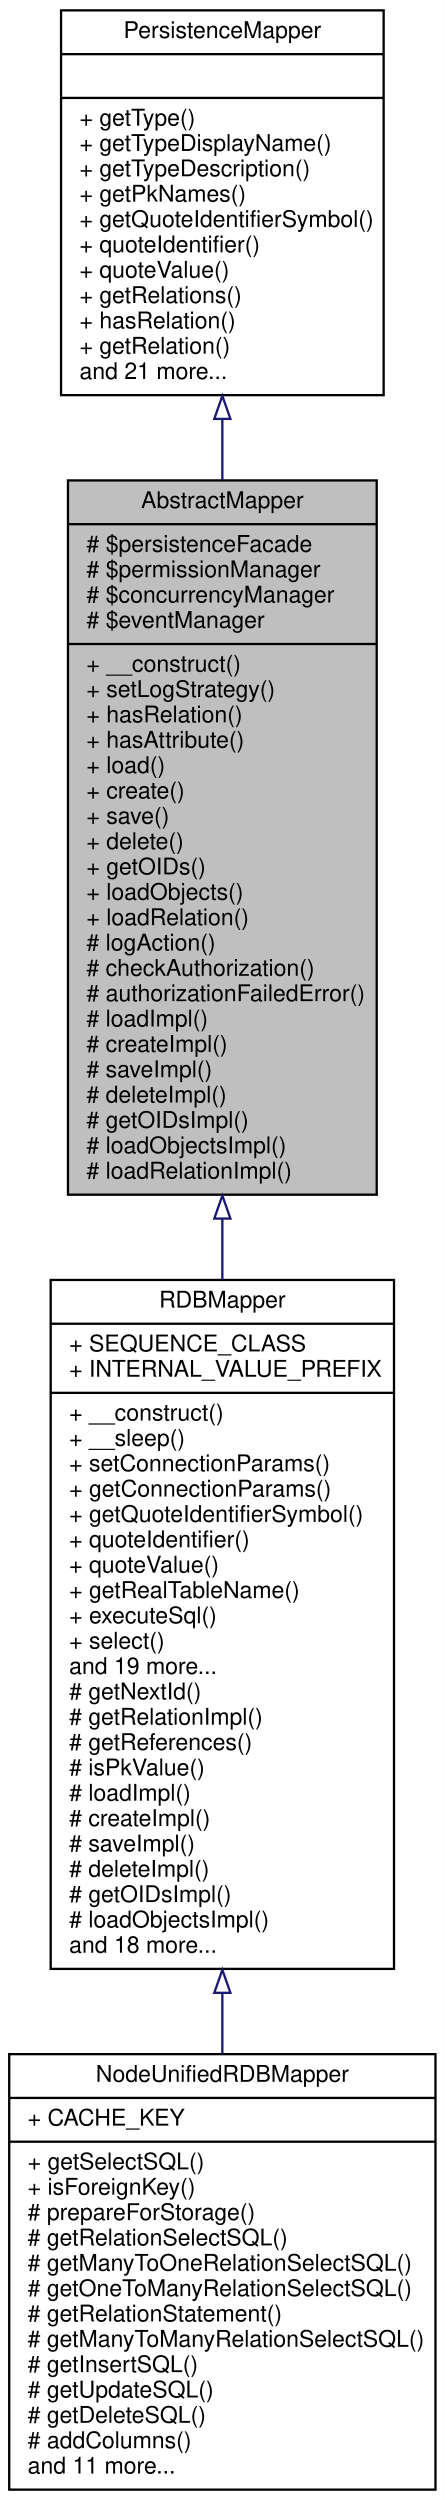
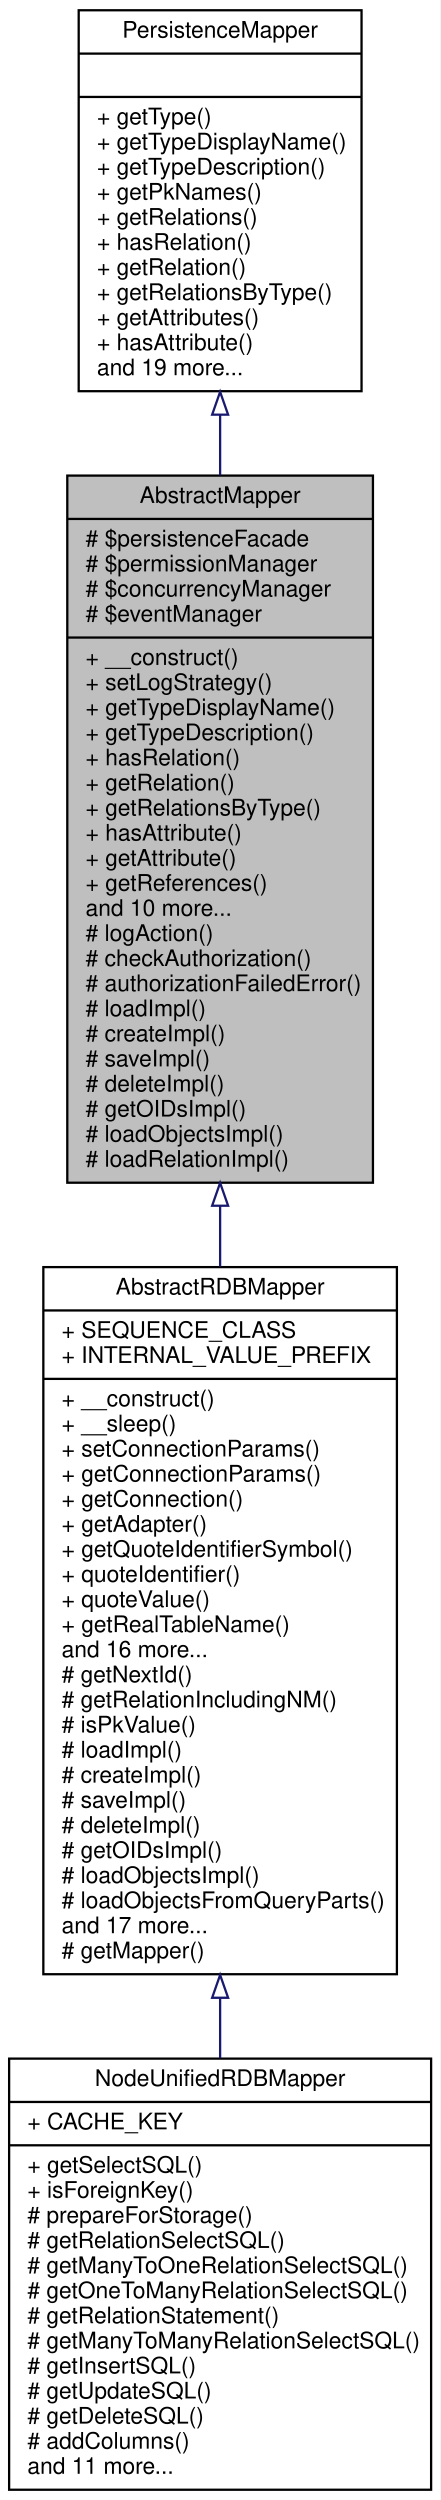
- <svg xmlns="http://www.w3.org/2000/svg" xmlns:xlink="http://www.w3.org/1999/xlink" width="193pt" height="1085pt" viewBox="0.00 0.00 193.00 1085.00">
-   <g id="graph0" class="graph" transform="scale(1 1) rotate(0) translate(4 1081)">
-     <polygon fill="white" stroke="none" points="-4,4 -4,-1081 189,-1081 189,4 -4,4" />
+ <svg xmlns="http://www.w3.org/2000/svg" xmlns:xlink="http://www.w3.org/1999/xlink" width="193pt" height="1096pt" viewBox="0.00 0.00 193.00 1096.00">
+   <g id="graph0" class="graph" transform="scale(1 1) rotate(0) translate(4 1092)">
+     <polygon fill="white" stroke="none" points="-4,4 -4,-1092 189,-1092 189,4 -4,4" />
    <g id="node1" class="node">
-       <polygon fill="#bfbfbf" stroke="black" points="25.5,-562.5 25.5,-872.5 159.5,-872.5 159.5,-562.5 25.5,-562.5" />
-       <text text-anchor="middle" x="92.5" y="-860.5" font-family="Helvetica,sans-Serif" font-size="10.00">AbstractMapper</text>
-       <polyline fill="none" stroke="black" points="25.5,-853.5 159.5,-853.5 " />
-       <text text-anchor="start" x="33.5" y="-841.5" font-family="Helvetica,sans-Serif" font-size="10.00"># $persistenceFacade</text>
-       <text text-anchor="start" x="33.5" y="-830.5" font-family="Helvetica,sans-Serif" font-size="10.00"># $permissionManager</text>
-       <text text-anchor="start" x="33.5" y="-819.5" font-family="Helvetica,sans-Serif" font-size="10.00"># $concurrencyManager</text>
-       <text text-anchor="start" x="33.5" y="-808.5" font-family="Helvetica,sans-Serif" font-size="10.00"># $eventManager</text>
-       <polyline fill="none" stroke="black" points="25.5,-801.5 159.5,-801.5 " />
-       <text text-anchor="start" x="33.5" y="-789.5" font-family="Helvetica,sans-Serif" font-size="10.00">+ __construct()</text>
-       <text text-anchor="start" x="33.5" y="-778.5" font-family="Helvetica,sans-Serif" font-size="10.00">+ setLogStrategy()</text>
-       <text text-anchor="start" x="33.5" y="-767.5" font-family="Helvetica,sans-Serif" font-size="10.00">+ hasRelation()</text>
-       <text text-anchor="start" x="33.5" y="-756.5" font-family="Helvetica,sans-Serif" font-size="10.00">+ hasAttribute()</text>
-       <text text-anchor="start" x="33.5" y="-745.5" font-family="Helvetica,sans-Serif" font-size="10.00">+ load()</text>
-       <text text-anchor="start" x="33.5" y="-734.5" font-family="Helvetica,sans-Serif" font-size="10.00">+ create()</text>
-       <text text-anchor="start" x="33.5" y="-723.5" font-family="Helvetica,sans-Serif" font-size="10.00">+ save()</text>
-       <text text-anchor="start" x="33.5" y="-712.5" font-family="Helvetica,sans-Serif" font-size="10.00">+ delete()</text>
-       <text text-anchor="start" x="33.5" y="-701.5" font-family="Helvetica,sans-Serif" font-size="10.00">+ getOIDs()</text>
-       <text text-anchor="start" x="33.5" y="-690.5" font-family="Helvetica,sans-Serif" font-size="10.00">+ loadObjects()</text>
-       <text text-anchor="start" x="33.5" y="-679.5" font-family="Helvetica,sans-Serif" font-size="10.00">+ loadRelation()</text>
-       <text text-anchor="start" x="33.5" y="-668.5" font-family="Helvetica,sans-Serif" font-size="10.00"># logAction()</text>
-       <text text-anchor="start" x="33.5" y="-657.5" font-family="Helvetica,sans-Serif" font-size="10.00"># checkAuthorization()</text>
-       <text text-anchor="start" x="33.5" y="-646.5" font-family="Helvetica,sans-Serif" font-size="10.00"># authorizationFailedError()</text>
-       <text text-anchor="start" x="33.5" y="-635.5" font-family="Helvetica,sans-Serif" font-size="10.00"># loadImpl()</text>
-       <text text-anchor="start" x="33.5" y="-624.5" font-family="Helvetica,sans-Serif" font-size="10.00"># createImpl()</text>
-       <text text-anchor="start" x="33.5" y="-613.5" font-family="Helvetica,sans-Serif" font-size="10.00"># saveImpl()</text>
-       <text text-anchor="start" x="33.5" y="-602.5" font-family="Helvetica,sans-Serif" font-size="10.00"># deleteImpl()</text>
-       <text text-anchor="start" x="33.5" y="-591.5" font-family="Helvetica,sans-Serif" font-size="10.00"># getOIDsImpl()</text>
-       <text text-anchor="start" x="33.5" y="-580.5" font-family="Helvetica,sans-Serif" font-size="10.00"># loadObjectsImpl()</text>
-       <text text-anchor="start" x="33.5" y="-569.5" font-family="Helvetica,sans-Serif" font-size="10.00"># loadRelationImpl()</text>
+       <polygon fill="#bfbfbf" stroke="black" points="25.5,-573.5 25.5,-883.5 159.5,-883.5 159.5,-573.5 25.5,-573.5" />
+       <text text-anchor="middle" x="92.5" y="-871.5" font-family="Helvetica,sans-Serif" font-size="10.00">AbstractMapper</text>
+       <polyline fill="none" stroke="black" points="25.5,-864.5 159.5,-864.5 " />
+       <text text-anchor="start" x="33.5" y="-852.5" font-family="Helvetica,sans-Serif" font-size="10.00"># $persistenceFacade</text>
+       <text text-anchor="start" x="33.5" y="-841.5" font-family="Helvetica,sans-Serif" font-size="10.00"># $permissionManager</text>
+       <text text-anchor="start" x="33.5" y="-830.5" font-family="Helvetica,sans-Serif" font-size="10.00"># $concurrencyManager</text>
+       <text text-anchor="start" x="33.5" y="-819.5" font-family="Helvetica,sans-Serif" font-size="10.00"># $eventManager</text>
+       <polyline fill="none" stroke="black" points="25.5,-812.5 159.5,-812.5 " />
+       <text text-anchor="start" x="33.5" y="-800.5" font-family="Helvetica,sans-Serif" font-size="10.00">+ __construct()</text>
+       <text text-anchor="start" x="33.5" y="-789.5" font-family="Helvetica,sans-Serif" font-size="10.00">+ setLogStrategy()</text>
+       <text text-anchor="start" x="33.5" y="-778.5" font-family="Helvetica,sans-Serif" font-size="10.00">+ getTypeDisplayName()</text>
+       <text text-anchor="start" x="33.5" y="-767.5" font-family="Helvetica,sans-Serif" font-size="10.00">+ getTypeDescription()</text>
+       <text text-anchor="start" x="33.5" y="-756.5" font-family="Helvetica,sans-Serif" font-size="10.00">+ hasRelation()</text>
+       <text text-anchor="start" x="33.5" y="-745.5" font-family="Helvetica,sans-Serif" font-size="10.00">+ getRelation()</text>
+       <text text-anchor="start" x="33.5" y="-734.5" font-family="Helvetica,sans-Serif" font-size="10.00">+ getRelationsByType()</text>
+       <text text-anchor="start" x="33.5" y="-723.5" font-family="Helvetica,sans-Serif" font-size="10.00">+ hasAttribute()</text>
+       <text text-anchor="start" x="33.5" y="-712.5" font-family="Helvetica,sans-Serif" font-size="10.00">+ getAttribute()</text>
+       <text text-anchor="start" x="33.5" y="-701.5" font-family="Helvetica,sans-Serif" font-size="10.00">+ getReferences()</text>
+       <text text-anchor="start" x="33.5" y="-690.5" font-family="Helvetica,sans-Serif" font-size="10.00">and 10 more...</text>
+       <text text-anchor="start" x="33.5" y="-679.5" font-family="Helvetica,sans-Serif" font-size="10.00"># logAction()</text>
+       <text text-anchor="start" x="33.5" y="-668.5" font-family="Helvetica,sans-Serif" font-size="10.00"># checkAuthorization()</text>
+       <text text-anchor="start" x="33.5" y="-657.5" font-family="Helvetica,sans-Serif" font-size="10.00"># authorizationFailedError()</text>
+       <text text-anchor="start" x="33.5" y="-646.5" font-family="Helvetica,sans-Serif" font-size="10.00"># loadImpl()</text>
+       <text text-anchor="start" x="33.5" y="-635.5" font-family="Helvetica,sans-Serif" font-size="10.00"># createImpl()</text>
+       <text text-anchor="start" x="33.5" y="-624.5" font-family="Helvetica,sans-Serif" font-size="10.00"># saveImpl()</text>
+       <text text-anchor="start" x="33.5" y="-613.5" font-family="Helvetica,sans-Serif" font-size="10.00"># deleteImpl()</text>
+       <text text-anchor="start" x="33.5" y="-602.5" font-family="Helvetica,sans-Serif" font-size="10.00"># getOIDsImpl()</text>
+       <text text-anchor="start" x="33.5" y="-591.5" font-family="Helvetica,sans-Serif" font-size="10.00"># loadObjectsImpl()</text>
+       <text text-anchor="start" x="33.5" y="-580.5" font-family="Helvetica,sans-Serif" font-size="10.00"># loadRelationImpl()</text>
    </g>
    <g id="node3" class="node">
      <g id="a_node3">
-         <a xlink:href="classwcmf_1_1lib_1_1model_1_1mapper_1_1_r_d_b_mapper.html" target="_top" xlink:title="RDBMapper maps objects of one type to a relational database schema. ">
-           <polygon fill="white" stroke="black" points="18,-226.5 18,-525.5 167,-525.5 167,-226.5 18,-226.5" />
-           <text text-anchor="middle" x="92.5" y="-513.5" font-family="Helvetica,sans-Serif" font-size="10.00">RDBMapper</text>
-           <polyline fill="none" stroke="black" points="18,-506.5 167,-506.5 " />
-           <text text-anchor="start" x="26" y="-494.5" font-family="Helvetica,sans-Serif" font-size="10.00">+ SEQUENCE_CLASS</text>
-           <text text-anchor="start" x="26" y="-483.5" font-family="Helvetica,sans-Serif" font-size="10.00">+ INTERNAL_VALUE_PREFIX</text>
-           <polyline fill="none" stroke="black" points="18,-476.5 167,-476.5 " />
-           <text text-anchor="start" x="26" y="-464.5" font-family="Helvetica,sans-Serif" font-size="10.00">+ __construct()</text>
-           <text text-anchor="start" x="26" y="-453.5" font-family="Helvetica,sans-Serif" font-size="10.00">+ __sleep()</text>
-           <text text-anchor="start" x="26" y="-442.5" font-family="Helvetica,sans-Serif" font-size="10.00">+ setConnectionParams()</text>
-           <text text-anchor="start" x="26" y="-431.5" font-family="Helvetica,sans-Serif" font-size="10.00">+ getConnectionParams()</text>
-           <text text-anchor="start" x="26" y="-420.5" font-family="Helvetica,sans-Serif" font-size="10.00">+ getQuoteIdentifierSymbol()</text>
-           <text text-anchor="start" x="26" y="-409.5" font-family="Helvetica,sans-Serif" font-size="10.00">+ quoteIdentifier()</text>
-           <text text-anchor="start" x="26" y="-398.5" font-family="Helvetica,sans-Serif" font-size="10.00">+ quoteValue()</text>
-           <text text-anchor="start" x="26" y="-387.5" font-family="Helvetica,sans-Serif" font-size="10.00">+ getRealTableName()</text>
-           <text text-anchor="start" x="26" y="-376.5" font-family="Helvetica,sans-Serif" font-size="10.00">+ executeSql()</text>
-           <text text-anchor="start" x="26" y="-365.5" font-family="Helvetica,sans-Serif" font-size="10.00">+ select()</text>
-           <text text-anchor="start" x="26" y="-354.5" font-family="Helvetica,sans-Serif" font-size="10.00">and 19 more...</text>
-           <text text-anchor="start" x="26" y="-343.5" font-family="Helvetica,sans-Serif" font-size="10.00"># getNextId()</text>
-           <text text-anchor="start" x="26" y="-332.5" font-family="Helvetica,sans-Serif" font-size="10.00"># getRelationImpl()</text>
-           <text text-anchor="start" x="26" y="-321.5" font-family="Helvetica,sans-Serif" font-size="10.00"># getReferences()</text>
-           <text text-anchor="start" x="26" y="-310.5" font-family="Helvetica,sans-Serif" font-size="10.00"># isPkValue()</text>
-           <text text-anchor="start" x="26" y="-299.5" font-family="Helvetica,sans-Serif" font-size="10.00"># loadImpl()</text>
-           <text text-anchor="start" x="26" y="-288.5" font-family="Helvetica,sans-Serif" font-size="10.00"># createImpl()</text>
-           <text text-anchor="start" x="26" y="-277.5" font-family="Helvetica,sans-Serif" font-size="10.00"># saveImpl()</text>
-           <text text-anchor="start" x="26" y="-266.5" font-family="Helvetica,sans-Serif" font-size="10.00"># deleteImpl()</text>
-           <text text-anchor="start" x="26" y="-255.5" font-family="Helvetica,sans-Serif" font-size="10.00"># getOIDsImpl()</text>
-           <text text-anchor="start" x="26" y="-244.5" font-family="Helvetica,sans-Serif" font-size="10.00"># loadObjectsImpl()</text>
-           <text text-anchor="start" x="26" y="-233.5" font-family="Helvetica,sans-Serif" font-size="10.00">and 18 more...</text>
+         <a xlink:href="classwcmf_1_1lib_1_1model_1_1mapper_1_1impl_1_1_abstract_r_d_b_mapper.html" target="_top" xlink:title="AbstractRDBMapper maps objects of one type to a relational database schema. ">
+           <polygon fill="white" stroke="black" points="15,-226.5 15,-536.5 170,-536.5 170,-226.5 15,-226.5" />
+           <text text-anchor="middle" x="92.5" y="-524.5" font-family="Helvetica,sans-Serif" font-size="10.00">AbstractRDBMapper</text>
+           <polyline fill="none" stroke="black" points="15,-517.5 170,-517.5 " />
+           <text text-anchor="start" x="23" y="-505.5" font-family="Helvetica,sans-Serif" font-size="10.00">+ SEQUENCE_CLASS</text>
+           <text text-anchor="start" x="23" y="-494.5" font-family="Helvetica,sans-Serif" font-size="10.00">+ INTERNAL_VALUE_PREFIX</text>
+           <polyline fill="none" stroke="black" points="15,-487.5 170,-487.5 " />
+           <text text-anchor="start" x="23" y="-475.5" font-family="Helvetica,sans-Serif" font-size="10.00">+ __construct()</text>
+           <text text-anchor="start" x="23" y="-464.5" font-family="Helvetica,sans-Serif" font-size="10.00">+ __sleep()</text>
+           <text text-anchor="start" x="23" y="-453.5" font-family="Helvetica,sans-Serif" font-size="10.00">+ setConnectionParams()</text>
+           <text text-anchor="start" x="23" y="-442.5" font-family="Helvetica,sans-Serif" font-size="10.00">+ getConnectionParams()</text>
+           <text text-anchor="start" x="23" y="-431.5" font-family="Helvetica,sans-Serif" font-size="10.00">+ getConnection()</text>
+           <text text-anchor="start" x="23" y="-420.5" font-family="Helvetica,sans-Serif" font-size="10.00">+ getAdapter()</text>
+           <text text-anchor="start" x="23" y="-409.5" font-family="Helvetica,sans-Serif" font-size="10.00">+ getQuoteIdentifierSymbol()</text>
+           <text text-anchor="start" x="23" y="-398.5" font-family="Helvetica,sans-Serif" font-size="10.00">+ quoteIdentifier()</text>
+           <text text-anchor="start" x="23" y="-387.5" font-family="Helvetica,sans-Serif" font-size="10.00">+ quoteValue()</text>
+           <text text-anchor="start" x="23" y="-376.5" font-family="Helvetica,sans-Serif" font-size="10.00">+ getRealTableName()</text>
+           <text text-anchor="start" x="23" y="-365.5" font-family="Helvetica,sans-Serif" font-size="10.00">and 16 more...</text>
+           <text text-anchor="start" x="23" y="-354.5" font-family="Helvetica,sans-Serif" font-size="10.00"># getNextId()</text>
+           <text text-anchor="start" x="23" y="-343.5" font-family="Helvetica,sans-Serif" font-size="10.00"># getRelationIncludingNM()</text>
+           <text text-anchor="start" x="23" y="-332.5" font-family="Helvetica,sans-Serif" font-size="10.00"># isPkValue()</text>
+           <text text-anchor="start" x="23" y="-321.5" font-family="Helvetica,sans-Serif" font-size="10.00"># loadImpl()</text>
+           <text text-anchor="start" x="23" y="-310.5" font-family="Helvetica,sans-Serif" font-size="10.00"># createImpl()</text>
+           <text text-anchor="start" x="23" y="-299.5" font-family="Helvetica,sans-Serif" font-size="10.00"># saveImpl()</text>
+           <text text-anchor="start" x="23" y="-288.5" font-family="Helvetica,sans-Serif" font-size="10.00"># deleteImpl()</text>
+           <text text-anchor="start" x="23" y="-277.5" font-family="Helvetica,sans-Serif" font-size="10.00"># getOIDsImpl()</text>
+           <text text-anchor="start" x="23" y="-266.5" font-family="Helvetica,sans-Serif" font-size="10.00"># loadObjectsImpl()</text>
+           <text text-anchor="start" x="23" y="-255.5" font-family="Helvetica,sans-Serif" font-size="10.00"># loadObjectsFromQueryParts()</text>
+           <text text-anchor="start" x="23" y="-244.5" font-family="Helvetica,sans-Serif" font-size="10.00">and 17 more...</text>
+           <text text-anchor="start" x="23" y="-233.5" font-family="Helvetica,sans-Serif" font-size="10.00"># getMapper()</text>
        </a>
      </g>
    </g>
    <g id="edge2" class="edge">
-       <path fill="none" stroke="midnightblue" d="M92.5,-552.143C92.5,-543.269 92.5,-534.376 92.5,-525.56" />
-       <polygon fill="none" stroke="midnightblue" points="89,-552.148 92.5,-562.148 96,-552.148 89,-552.148" />
+       <path fill="none" stroke="midnightblue" d="M92.5,-563.376C92.5,-554.47 92.5,-545.533 92.5,-536.662" />
+       <polygon fill="none" stroke="midnightblue" points="89,-563.415 92.5,-573.415 96,-563.415 89,-563.415" />
    </g>
    <g id="node2" class="node">
      <g id="a_node2">
        <a xlink:href="interfacewcmf_1_1lib_1_1persistence_1_1_persistence_mapper.html" target="_top" xlink:title="PersistenceMapper defines the interface for all mapper classes. ">
-           <polygon fill="white" stroke="black" points="22.5,-909.5 22.5,-1076.5 162.5,-1076.5 162.5,-909.5 22.5,-909.5" />
-           <text text-anchor="middle" x="92.5" y="-1064.5" font-family="Helvetica,sans-Serif" font-size="10.00">PersistenceMapper</text>
-           <polyline fill="none" stroke="black" points="22.5,-1057.5 162.5,-1057.5 " />
-           <text text-anchor="middle" x="92.5" y="-1045.5" font-family="Helvetica,sans-Serif" font-size="10.00"> </text>
-           <polyline fill="none" stroke="black" points="22.5,-1038.5 162.5,-1038.5 " />
-           <text text-anchor="start" x="30.5" y="-1026.5" font-family="Helvetica,sans-Serif" font-size="10.00">+ getType()</text>
-           <text text-anchor="start" x="30.5" y="-1015.5" font-family="Helvetica,sans-Serif" font-size="10.00">+ getTypeDisplayName()</text>
-           <text text-anchor="start" x="30.5" y="-1004.5" font-family="Helvetica,sans-Serif" font-size="10.00">+ getTypeDescription()</text>
-           <text text-anchor="start" x="30.5" y="-993.5" font-family="Helvetica,sans-Serif" font-size="10.00">+ getPkNames()</text>
-           <text text-anchor="start" x="30.5" y="-982.5" font-family="Helvetica,sans-Serif" font-size="10.00">+ getQuoteIdentifierSymbol()</text>
-           <text text-anchor="start" x="30.5" y="-971.5" font-family="Helvetica,sans-Serif" font-size="10.00">+ quoteIdentifier()</text>
-           <text text-anchor="start" x="30.5" y="-960.5" font-family="Helvetica,sans-Serif" font-size="10.00">+ quoteValue()</text>
-           <text text-anchor="start" x="30.5" y="-949.5" font-family="Helvetica,sans-Serif" font-size="10.00">+ getRelations()</text>
-           <text text-anchor="start" x="30.5" y="-938.5" font-family="Helvetica,sans-Serif" font-size="10.00">+ hasRelation()</text>
-           <text text-anchor="start" x="30.5" y="-927.5" font-family="Helvetica,sans-Serif" font-size="10.00">+ getRelation()</text>
-           <text text-anchor="start" x="30.5" y="-916.5" font-family="Helvetica,sans-Serif" font-size="10.00">and 21 more...</text>
+           <polygon fill="white" stroke="black" points="30.5,-920.5 30.5,-1087.5 154.5,-1087.5 154.5,-920.5 30.5,-920.5" />
+           <text text-anchor="middle" x="92.5" y="-1075.5" font-family="Helvetica,sans-Serif" font-size="10.00">PersistenceMapper</text>
+           <polyline fill="none" stroke="black" points="30.5,-1068.5 154.5,-1068.5 " />
+           <text text-anchor="middle" x="92.5" y="-1056.5" font-family="Helvetica,sans-Serif" font-size="10.00"> </text>
+           <polyline fill="none" stroke="black" points="30.5,-1049.5 154.5,-1049.5 " />
+           <text text-anchor="start" x="38.5" y="-1037.5" font-family="Helvetica,sans-Serif" font-size="10.00">+ getType()</text>
+           <text text-anchor="start" x="38.5" y="-1026.5" font-family="Helvetica,sans-Serif" font-size="10.00">+ getTypeDisplayName()</text>
+           <text text-anchor="start" x="38.5" y="-1015.5" font-family="Helvetica,sans-Serif" font-size="10.00">+ getTypeDescription()</text>
+           <text text-anchor="start" x="38.5" y="-1004.5" font-family="Helvetica,sans-Serif" font-size="10.00">+ getPkNames()</text>
+           <text text-anchor="start" x="38.5" y="-993.5" font-family="Helvetica,sans-Serif" font-size="10.00">+ getRelations()</text>
+           <text text-anchor="start" x="38.5" y="-982.5" font-family="Helvetica,sans-Serif" font-size="10.00">+ hasRelation()</text>
+           <text text-anchor="start" x="38.5" y="-971.5" font-family="Helvetica,sans-Serif" font-size="10.00">+ getRelation()</text>
+           <text text-anchor="start" x="38.5" y="-960.5" font-family="Helvetica,sans-Serif" font-size="10.00">+ getRelationsByType()</text>
+           <text text-anchor="start" x="38.5" y="-949.5" font-family="Helvetica,sans-Serif" font-size="10.00">+ getAttributes()</text>
+           <text text-anchor="start" x="38.5" y="-938.5" font-family="Helvetica,sans-Serif" font-size="10.00">+ hasAttribute()</text>
+           <text text-anchor="start" x="38.5" y="-927.5" font-family="Helvetica,sans-Serif" font-size="10.00">and 19 more...</text>
        </a>
      </g>
    </g>
    <g id="edge1" class="edge">
-       <path fill="none" stroke="midnightblue" d="M92.5,-899.176C92.5,-890.528 92.5,-881.617 92.5,-872.604" />
-       <polygon fill="none" stroke="midnightblue" points="89,-899.199 92.5,-909.199 96,-899.199 89,-899.199" />
+       <path fill="none" stroke="midnightblue" d="M92.5,-910.176C92.5,-901.528 92.5,-892.617 92.5,-883.604" />
+       <polygon fill="none" stroke="midnightblue" points="89,-910.199 92.5,-920.199 96,-910.199 89,-910.199" />
    </g>
    <g id="node4" class="node">
      <g id="a_node4">
-         <a xlink:href="classwcmf_1_1lib_1_1model_1_1mapper_1_1_node_unified_r_d_b_mapper.html" target="_top" xlink:title="NodeUnifiedRDBMapper maps Node objects to a relational database schema where each Node type has its o...">
+         <a xlink:href="classwcmf_1_1lib_1_1model_1_1mapper_1_1impl_1_1_node_unified_r_d_b_mapper.html" target="_top" xlink:title="NodeUnifiedRDBMapper maps Node objects to a relational database schema where each Node type has its o...">
          <polygon fill="white" stroke="black" points="0,-0.5 0,-189.5 185,-189.5 185,-0.5 0,-0.5" />
          <text text-anchor="middle" x="92.5" y="-177.5" font-family="Helvetica,sans-Serif" font-size="10.00">NodeUnifiedRDBMapper</text>
          <polyline fill="none" stroke="black" points="0,-170.5 185,-170.5 " />
          <text text-anchor="start" x="8" y="-158.5" font-family="Helvetica,sans-Serif" font-size="10.00">+ CACHE_KEY</text>
          <polyline fill="none" stroke="black" points="0,-151.5 185,-151.5 " />
          <text text-anchor="start" x="8" y="-139.5" font-family="Helvetica,sans-Serif" font-size="10.00">+ getSelectSQL()</text>
          <text text-anchor="start" x="8" y="-128.5" font-family="Helvetica,sans-Serif" font-size="10.00">+ isForeignKey()</text>
          <text text-anchor="start" x="8" y="-117.5" font-family="Helvetica,sans-Serif" font-size="10.00"># prepareForStorage()</text>
          <text text-anchor="start" x="8" y="-106.5" font-family="Helvetica,sans-Serif" font-size="10.00"># getRelationSelectSQL()</text>
          <text text-anchor="start" x="8" y="-95.5" font-family="Helvetica,sans-Serif" font-size="10.00"># getManyToOneRelationSelectSQL()</text>
          <text text-anchor="start" x="8" y="-84.5" font-family="Helvetica,sans-Serif" font-size="10.00"># getOneToManyRelationSelectSQL()</text>
          <text text-anchor="start" x="8" y="-73.5" font-family="Helvetica,sans-Serif" font-size="10.00"># getRelationStatement()</text>
          <text text-anchor="start" x="8" y="-62.5" font-family="Helvetica,sans-Serif" font-size="10.00"># getManyToManyRelationSelectSQL()</text>
          <text text-anchor="start" x="8" y="-51.5" font-family="Helvetica,sans-Serif" font-size="10.00"># getInsertSQL()</text>
          <text text-anchor="start" x="8" y="-40.5" font-family="Helvetica,sans-Serif" font-size="10.00"># getUpdateSQL()</text>
          <text text-anchor="start" x="8" y="-29.5" font-family="Helvetica,sans-Serif" font-size="10.00"># getDeleteSQL()</text>
          <text text-anchor="start" x="8" y="-18.5" font-family="Helvetica,sans-Serif" font-size="10.00"># addColumns()</text>
          <text text-anchor="start" x="8" y="-7.5" font-family="Helvetica,sans-Serif" font-size="10.00">and 11 more...</text>
        </a>
      </g>
    </g>
    <g id="edge3" class="edge">
-       <path fill="none" stroke="midnightblue" d="M92.5,-216.017C92.5,-207.115 92.5,-198.321 92.5,-189.783" />
-       <polygon fill="none" stroke="midnightblue" points="89,-216.106 92.5,-226.106 96,-216.106 89,-216.106" />
+       <path fill="none" stroke="midnightblue" d="M92.5,-216.033C92.5,-207.086 92.5,-198.26 92.5,-189.7" />
+       <polygon fill="none" stroke="midnightblue" points="89,-216.177 92.5,-226.177 96,-216.177 89,-216.177" />
    </g>
  </g>
</svg>
